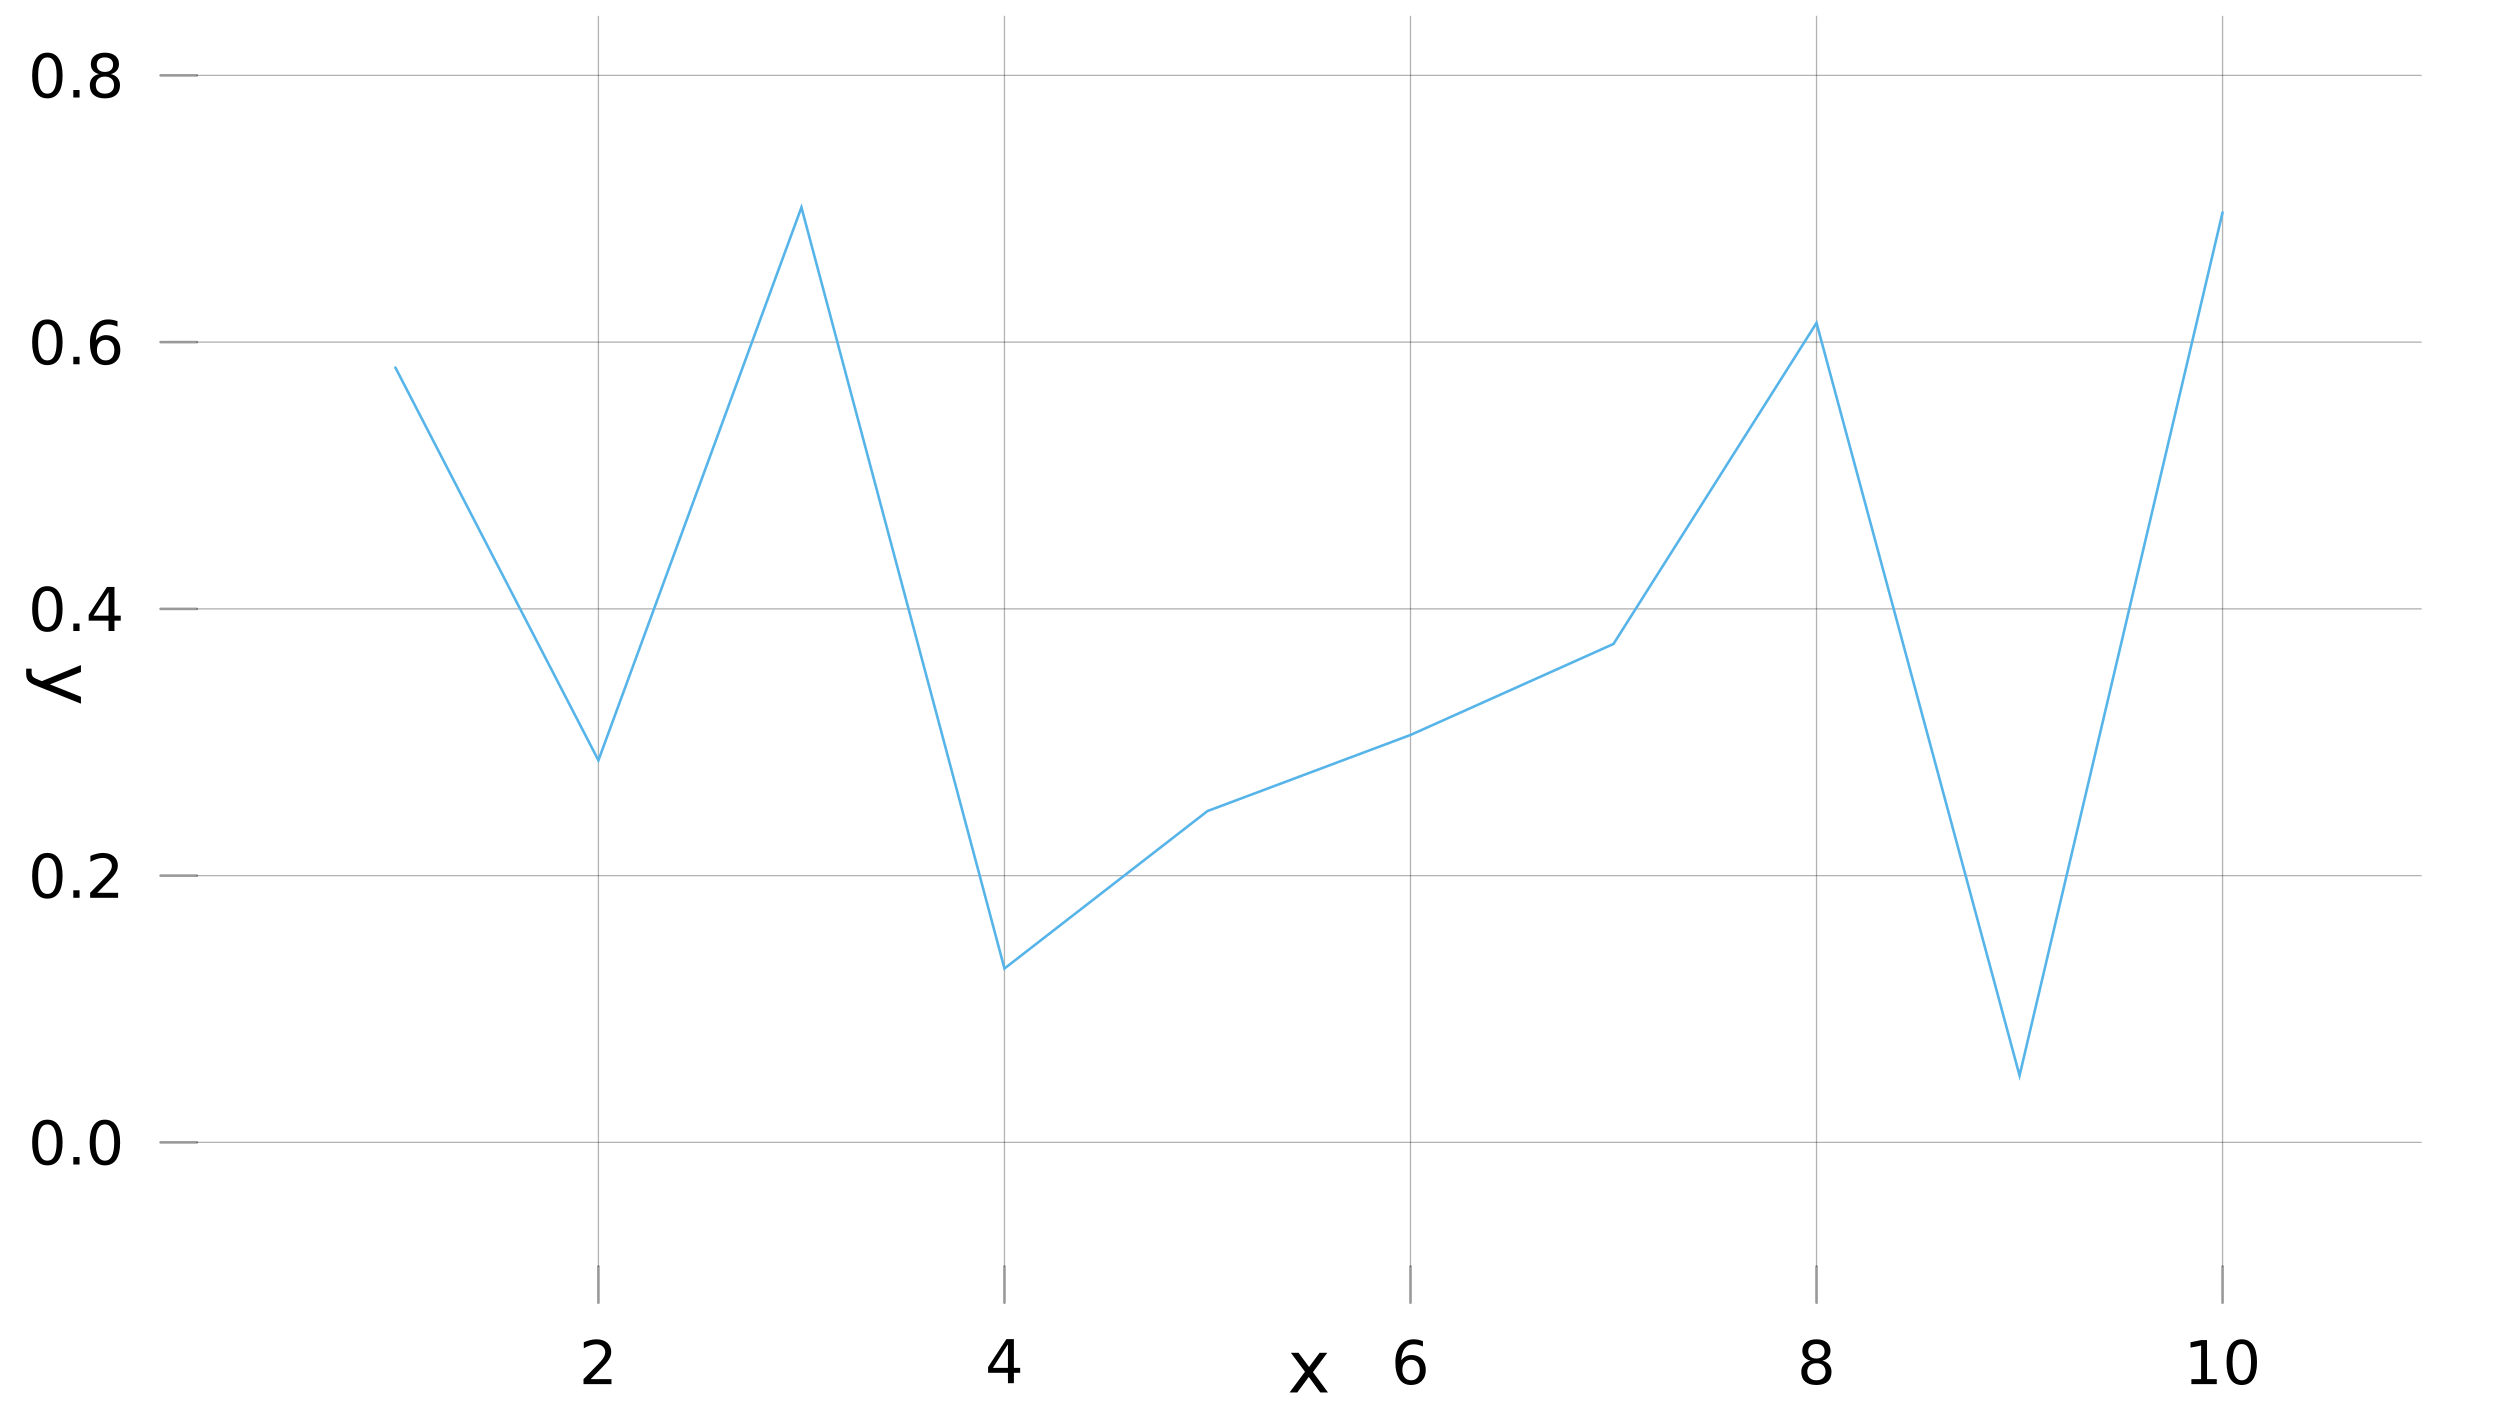
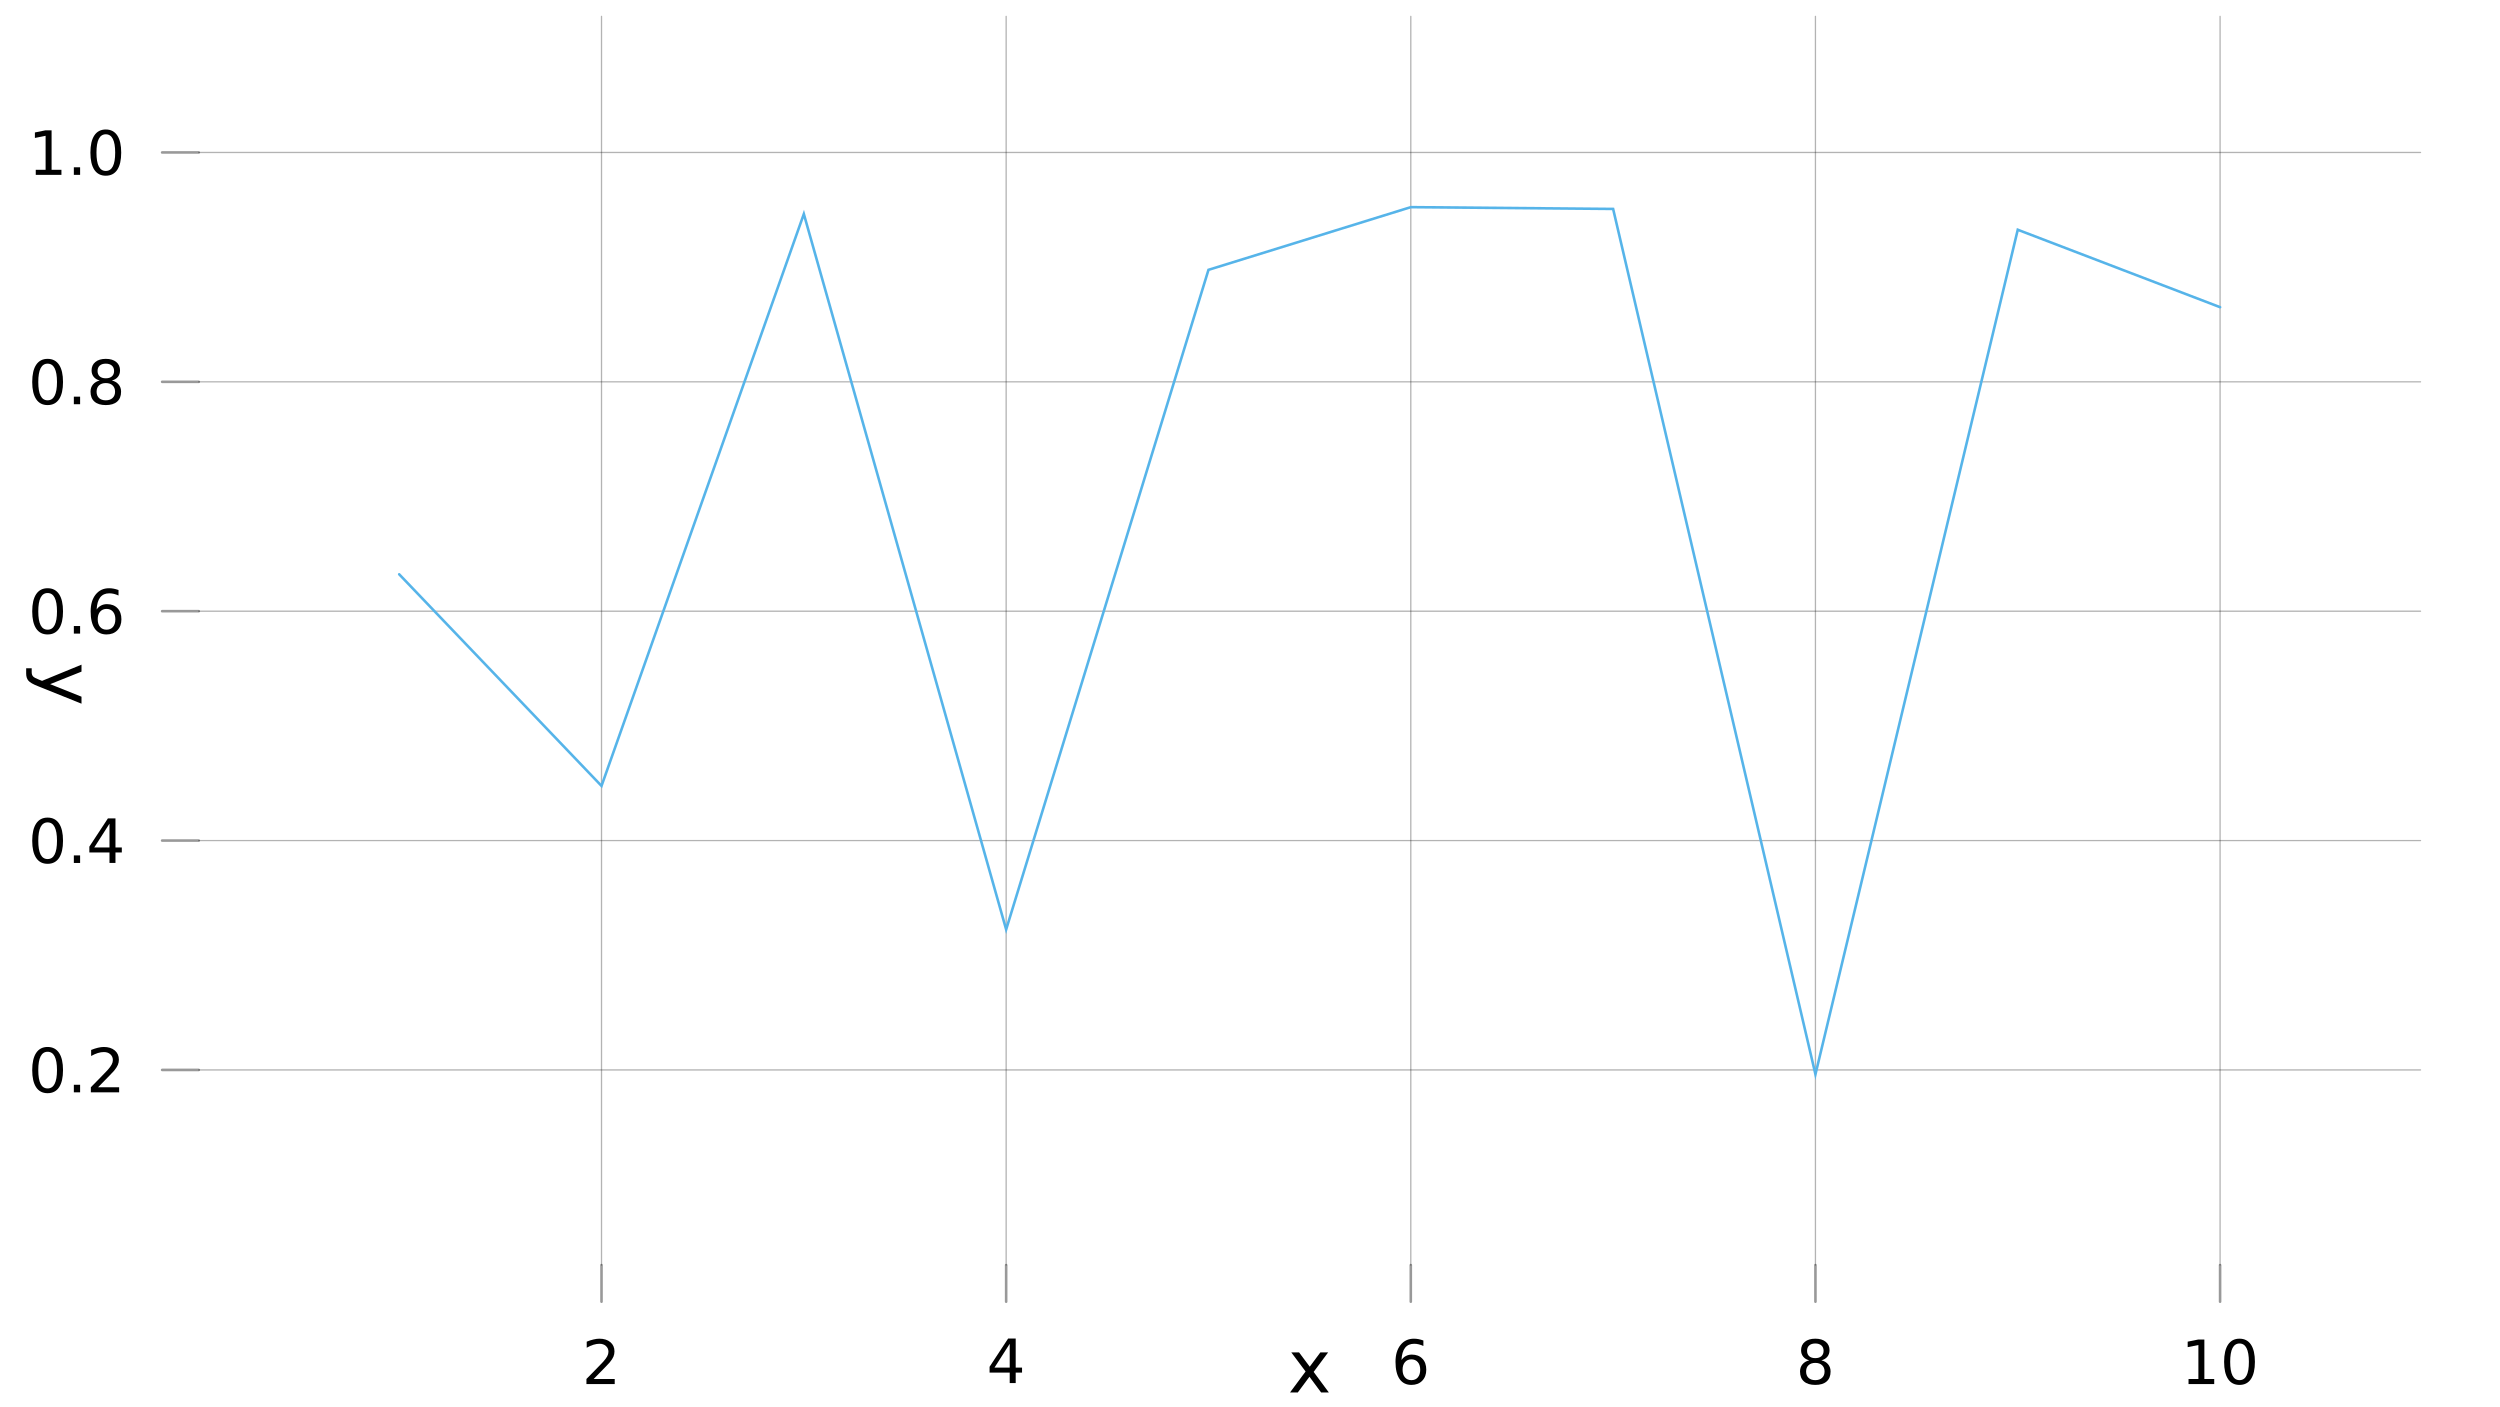
<svg xmlns="http://www.w3.org/2000/svg" xmlns:xlink="http://www.w3.org/1999/xlink" width="960pt" height="540pt" viewBox="0 0 960 540" version="1.1">
  <defs>
    <g>
      <symbol overflow="visible" id="glyph0-0">
-         <path style="stroke:none;" d="M 1.156 4.094 L 1.156 -16.359 L 12.75 -16.359 L 12.75 4.094 Z M 2.453 2.812 L 11.469 2.812 L 11.469 -15.062 L 2.453 -15.062 Z M 2.453 2.812 " />
+         <path style="stroke:none;" d="M 1.172 4.141 L 1.172 -16.547 L 12.906 -16.547 L 12.906 4.141 Z M 2.484 2.844 L 11.594 2.844 L 11.594 -15.234 L 2.484 -15.234 Z M 2.484 2.844 " />
      </symbol>
      <symbol overflow="visible" id="glyph0-1">
-         <path style="stroke:none;" d="M 4.453 -1.922 L 12.438 -1.922 L 12.438 0 L 1.703 0 L 1.703 -1.922 C 2.566 -2.828 3.75 -4.035 5.25 -5.547 C 6.75 -7.055 7.691 -8.031 8.078 -8.469 C 8.805 -9.289 9.316 -9.988 9.609 -10.562 C 9.898 -11.133 10.047 -11.695 10.047 -12.25 C 10.047 -13.145 9.727 -13.875 9.094 -14.438 C 8.469 -15.008 7.648 -15.297 6.641 -15.297 C 5.922 -15.297 5.16 -15.172 4.359 -14.922 C 3.566 -14.672 2.719 -14.289 1.812 -13.781 L 1.812 -16.094 C 2.727 -16.469 3.586 -16.75 4.391 -16.938 C 5.191 -17.125 5.926 -17.219 6.594 -17.219 C 8.344 -17.219 9.738 -16.781 10.781 -15.906 C 11.82 -15.031 12.344 -13.859 12.344 -12.391 C 12.344 -11.703 12.211 -11.047 11.953 -10.422 C 11.691 -9.797 11.219 -9.062 10.531 -8.219 C 10.344 -8 9.742 -7.363 8.734 -6.312 C 7.723 -5.27 6.297 -3.805 4.453 -1.922 Z M 4.453 -1.922 " />
+         <path style="stroke:none;" d="M 4.5 -1.953 L 12.578 -1.953 L 12.578 0 L 1.719 0 L 1.719 -1.953 C 2.594 -2.859 3.789 -4.078 5.312 -5.609 C 6.832 -7.141 7.785 -8.129 8.172 -8.578 C 8.91 -9.41 9.426 -10.113 9.719 -10.688 C 10.02 -11.258 10.172 -11.828 10.172 -12.391 C 10.172 -13.297 9.848 -14.035 9.203 -14.609 C 8.566 -15.18 7.738 -15.469 6.719 -15.469 C 5.988 -15.469 5.219 -15.344 4.406 -15.094 C 3.602 -14.844 2.742 -14.461 1.828 -13.953 L 1.828 -16.281 C 2.766 -16.656 3.633 -16.938 4.438 -17.125 C 5.25 -17.32 5.992 -17.422 6.672 -17.422 C 8.441 -17.422 9.852 -16.977 10.906 -16.094 C 11.957 -15.207 12.484 -14.02 12.484 -12.531 C 12.484 -11.832 12.352 -11.164 12.094 -10.531 C 11.832 -9.906 11.352 -9.164 10.656 -8.312 C 10.469 -8.082 9.859 -7.438 8.828 -6.375 C 7.805 -5.32 6.363 -3.848 4.5 -1.953 Z M 4.5 -1.953 " />
      </symbol>
      <symbol overflow="visible" id="glyph0-2">
-         <path style="stroke:none;" d="M 8.766 -14.922 L 2.984 -5.891 L 8.766 -5.891 Z M 8.172 -16.922 L 11.047 -16.922 L 11.047 -5.891 L 13.453 -5.891 L 13.453 -3.984 L 11.047 -3.984 L 11.047 0 L 8.766 0 L 8.766 -3.984 L 1.141 -3.984 L 1.141 -6.203 Z M 8.172 -16.922 " />
+         <path style="stroke:none;" d="M 8.875 -15.094 L 3.031 -5.953 L 8.875 -5.953 Z M 8.266 -17.109 L 11.172 -17.109 L 11.172 -5.953 L 13.609 -5.953 L 13.609 -4.031 L 11.172 -4.031 L 11.172 0 L 8.875 0 L 8.875 -4.031 L 1.141 -4.031 L 1.141 -6.266 Z M 8.266 -17.109 " />
      </symbol>
      <symbol overflow="visible" id="glyph0-3">
-         <path style="stroke:none;" d="M 7.656 -9.375 C 6.633 -9.375 5.82 -9.02 5.219 -8.312 C 4.613 -7.613 4.312 -6.648 4.312 -5.422 C 4.312 -4.211 4.613 -3.254 5.219 -2.547 C 5.82 -1.836 6.633 -1.484 7.656 -1.484 C 8.688 -1.484 9.5 -1.836 10.094 -2.547 C 10.695 -3.254 11 -4.211 11 -5.422 C 11 -6.648 10.695 -7.613 10.094 -8.312 C 9.5 -9.02 8.688 -9.375 7.656 -9.375 Z M 12.203 -16.547 L 12.203 -14.453 C 11.629 -14.723 11.047 -14.93 10.453 -15.078 C 9.867 -15.223 9.289 -15.297 8.719 -15.297 C 7.207 -15.297 6.051 -14.785 5.25 -13.766 C 4.457 -12.742 4.004 -11.203 3.891 -9.141 C 4.336 -9.797 4.895 -10.301 5.562 -10.656 C 6.238 -11.008 6.984 -11.188 7.797 -11.188 C 9.492 -11.188 10.832 -10.672 11.812 -9.641 C 12.801 -8.609 13.297 -7.203 13.297 -5.422 C 13.297 -3.691 12.781 -2.301 11.75 -1.25 C 10.727 -0.195 9.363 0.328 7.656 0.328 C 5.695 0.328 4.203 -0.422 3.172 -1.922 C 2.141 -3.422 1.625 -5.594 1.625 -8.438 C 1.625 -11.113 2.254 -13.242 3.516 -14.828 C 4.785 -16.422 6.492 -17.219 8.641 -17.219 C 9.211 -17.219 9.789 -17.16 10.375 -17.047 C 10.957 -16.93 11.566 -16.766 12.203 -16.547 Z M 12.203 -16.547 " />
+         <path style="stroke:none;" d="M 7.75 -9.484 C 6.707 -9.484 5.879 -9.125 5.266 -8.406 C 4.66 -7.695 4.359 -6.723 4.359 -5.484 C 4.359 -4.254 4.66 -3.281 5.266 -2.562 C 5.879 -1.852 6.707 -1.5 7.75 -1.5 C 8.789 -1.5 9.613 -1.852 10.219 -2.562 C 10.82 -3.281 11.125 -4.254 11.125 -5.484 C 11.125 -6.723 10.82 -7.695 10.219 -8.406 C 9.613 -9.125 8.789 -9.484 7.75 -9.484 Z M 12.344 -16.734 L 12.344 -14.625 C 11.758 -14.895 11.172 -15.102 10.578 -15.25 C 9.984 -15.395 9.398 -15.469 8.828 -15.469 C 7.297 -15.469 6.125 -14.953 5.312 -13.922 C 4.508 -12.891 4.051 -11.332 3.938 -9.25 C 4.395 -9.914 4.961 -10.426 5.641 -10.781 C 6.316 -11.133 7.066 -11.312 7.891 -11.312 C 9.609 -11.312 10.961 -10.789 11.953 -9.75 C 12.953 -8.707 13.453 -7.285 13.453 -5.484 C 13.453 -3.734 12.93 -2.328 11.891 -1.266 C 10.859 -0.203 9.477 0.328 7.75 0.328 C 5.77 0.328 4.254 -0.426 3.203 -1.938 C 2.16 -3.457 1.641 -5.656 1.641 -8.531 C 1.641 -11.238 2.281 -13.395 3.562 -15 C 4.844 -16.613 6.566 -17.422 8.734 -17.422 C 9.316 -17.422 9.898 -17.363 10.484 -17.25 C 11.078 -17.133 11.695 -16.961 12.344 -16.734 Z M 12.344 -16.734 " />
      </symbol>
      <symbol overflow="visible" id="glyph0-4">
-         <path style="stroke:none;" d="M 7.375 -8.031 C 6.289 -8.031 5.438 -7.738 4.812 -7.156 C 4.188 -6.57 3.875 -5.773 3.875 -4.766 C 3.875 -3.742 4.188 -2.941 4.812 -2.359 C 5.438 -1.773 6.289 -1.484 7.375 -1.484 C 8.457 -1.484 9.312 -1.773 9.938 -2.359 C 10.57 -2.941 10.891 -3.742 10.891 -4.766 C 10.891 -5.773 10.578 -6.57 9.953 -7.156 C 9.328 -7.738 8.469 -8.031 7.375 -8.031 Z M 5.094 -9 C 4.102 -9.25 3.332 -9.707 2.781 -10.375 C 2.238 -11.051 1.969 -11.875 1.969 -12.844 C 1.969 -14.188 2.445 -15.25 3.406 -16.031 C 4.375 -16.82 5.695 -17.219 7.375 -17.219 C 9.062 -17.219 10.383 -16.82 11.344 -16.031 C 12.301 -15.25 12.781 -14.188 12.781 -12.844 C 12.781 -11.875 12.504 -11.051 11.953 -10.375 C 11.41 -9.707 10.648 -9.25 9.672 -9 C 10.773 -8.75 11.633 -8.25 12.25 -7.5 C 12.863 -6.75 13.172 -5.836 13.172 -4.766 C 13.172 -3.117 12.672 -1.859 11.672 -0.984 C 10.672 -0.109 9.238 0.328 7.375 0.328 C 5.508 0.328 4.078 -0.109 3.078 -0.984 C 2.078 -1.859 1.578 -3.117 1.578 -4.766 C 1.578 -5.836 1.883 -6.75 2.5 -7.5 C 3.125 -8.25 3.988 -8.75 5.094 -9 Z M 4.25 -12.625 C 4.25 -11.75 4.52 -11.062 5.062 -10.562 C 5.613 -10.07 6.383 -9.828 7.375 -9.828 C 8.352 -9.828 9.117 -10.07 9.672 -10.562 C 10.234 -11.062 10.516 -11.75 10.516 -12.625 C 10.516 -13.5 10.234 -14.18 9.672 -14.672 C 9.117 -15.16 8.352 -15.406 7.375 -15.406 C 6.383 -15.406 5.613 -15.16 5.062 -14.672 C 4.52 -14.18 4.25 -13.5 4.25 -12.625 Z M 4.25 -12.625 " />
+         <path style="stroke:none;" d="M 7.453 -8.125 C 6.359 -8.125 5.492 -7.828 4.859 -7.234 C 4.234 -6.648 3.922 -5.844 3.922 -4.812 C 3.922 -3.781 4.234 -2.969 4.859 -2.375 C 5.492 -1.789 6.359 -1.5 7.453 -1.5 C 8.555 -1.5 9.426 -1.797 10.062 -2.391 C 10.695 -2.984 11.016 -3.789 11.016 -4.812 C 11.016 -5.844 10.695 -6.648 10.062 -7.234 C 9.438 -7.828 8.566 -8.125 7.453 -8.125 Z M 5.141 -9.109 C 4.148 -9.359 3.379 -9.82 2.828 -10.5 C 2.273 -11.176 2 -12.004 2 -12.984 C 2 -14.348 2.484 -15.426 3.453 -16.219 C 4.43 -17.02 5.766 -17.422 7.453 -17.422 C 9.16 -17.422 10.5 -17.02 11.469 -16.219 C 12.438 -15.426 12.922 -14.348 12.922 -12.984 C 12.922 -12.004 12.645 -11.176 12.094 -10.5 C 11.539 -9.82 10.77 -9.359 9.781 -9.109 C 10.895 -8.848 11.766 -8.336 12.391 -7.578 C 13.016 -6.828 13.328 -5.906 13.328 -4.812 C 13.328 -3.156 12.82 -1.883 11.812 -1 C 10.801 -0.113 9.348 0.328 7.453 0.328 C 5.566 0.328 4.117 -0.113 3.109 -1 C 2.098 -1.883 1.594 -3.156 1.594 -4.812 C 1.594 -5.906 1.906 -6.828 2.531 -7.578 C 3.156 -8.336 4.023 -8.848 5.141 -9.109 Z M 4.297 -12.766 C 4.297 -11.879 4.57 -11.188 5.125 -10.688 C 5.676 -10.195 6.453 -9.953 7.453 -9.953 C 8.453 -9.953 9.234 -10.195 9.797 -10.688 C 10.359 -11.188 10.641 -11.879 10.641 -12.766 C 10.641 -13.648 10.359 -14.336 9.797 -14.828 C 9.234 -15.328 8.453 -15.578 7.453 -15.578 C 6.453 -15.578 5.676 -15.328 5.125 -14.828 C 4.57 -14.336 4.297 -13.648 4.297 -12.766 Z M 4.297 -12.766 " />
      </symbol>
      <symbol overflow="visible" id="glyph0-5">
-         <path style="stroke:none;" d="M 2.875 -1.922 L 6.609 -1.922 L 6.609 -14.828 L 2.547 -14.016 L 2.547 -16.094 L 6.594 -16.922 L 8.875 -16.922 L 8.875 -1.922 L 12.625 -1.922 L 12.625 0 L 2.875 0 Z M 2.875 -1.922 " />
+         <path style="stroke:none;" d="M 2.906 -1.953 L 6.688 -1.953 L 6.688 -15 L 2.578 -14.172 L 2.578 -16.281 L 6.672 -17.109 L 8.984 -17.109 L 8.984 -1.953 L 12.766 -1.953 L 12.766 0 L 2.906 0 Z M 2.906 -1.953 " />
      </symbol>
      <symbol overflow="visible" id="glyph0-6">
-         <path style="stroke:none;" d="M 7.375 -15.406 C 6.195 -15.406 5.312 -14.828 4.719 -13.672 C 4.125 -12.516 3.828 -10.77 3.828 -8.438 C 3.828 -6.125 4.125 -4.383 4.719 -3.219 C 5.312 -2.062 6.195 -1.484 7.375 -1.484 C 8.562 -1.484 9.453 -2.062 10.047 -3.219 C 10.641 -4.383 10.938 -6.125 10.938 -8.438 C 10.938 -10.77 10.641 -12.516 10.047 -13.672 C 9.453 -14.828 8.562 -15.406 7.375 -15.406 Z M 7.375 -17.219 C 9.27 -17.219 10.719 -16.469 11.719 -14.969 C 12.719 -13.469 13.219 -11.289 13.219 -8.438 C 13.219 -5.594 12.719 -3.422 11.719 -1.922 C 10.719 -0.422 9.27 0.328 7.375 0.328 C 5.477 0.328 4.031 -0.422 3.031 -1.922 C 2.031 -3.422 1.531 -5.594 1.531 -8.438 C 1.531 -11.289 2.031 -13.469 3.031 -14.969 C 4.031 -16.469 5.477 -17.219 7.375 -17.219 Z M 7.375 -17.219 " />
+         <path style="stroke:none;" d="M 7.453 -15.578 C 6.266 -15.578 5.367 -14.988 4.766 -13.812 C 4.172 -12.645 3.875 -10.883 3.875 -8.531 C 3.875 -6.188 4.172 -4.426 4.766 -3.25 C 5.367 -2.082 6.266 -1.5 7.453 -1.5 C 8.66 -1.5 9.562 -2.082 10.156 -3.25 C 10.758 -4.426 11.062 -6.188 11.062 -8.531 C 11.062 -10.883 10.758 -12.645 10.156 -13.812 C 9.562 -14.988 8.66 -15.578 7.453 -15.578 Z M 7.453 -17.422 C 9.379 -17.422 10.848 -16.66 11.859 -15.141 C 12.867 -13.629 13.375 -11.426 13.375 -8.531 C 13.375 -5.656 12.867 -3.457 11.859 -1.938 C 10.848 -0.426 9.379 0.328 7.453 0.328 C 5.535 0.328 4.07 -0.426 3.062 -1.938 C 2.051 -3.457 1.547 -5.656 1.547 -8.531 C 1.547 -11.426 2.051 -13.629 3.062 -15.141 C 4.07 -16.66 5.535 -17.422 7.453 -17.422 Z M 7.453 -17.422 " />
      </symbol>
      <symbol overflow="visible" id="glyph0-7">
-         <path style="stroke:none;" d="M 2.484 -2.875 L 4.875 -2.875 L 4.875 0 L 2.484 0 Z M 2.484 -2.875 " />
+         <path style="stroke:none;" d="M 2.516 -2.906 L 4.922 -2.906 L 4.922 0 L 2.516 0 Z M 2.516 -2.906 " />
      </symbol>
      <symbol overflow="visible" id="glyph1-0">
-         <path style="stroke:none;" d="M 1.391 4.922 L 1.391 -19.625 L 15.312 -19.625 L 15.312 4.922 Z M 2.953 3.375 L 13.766 3.375 L 13.766 -18.062 L 2.953 -18.062 Z M 2.953 3.375 " />
+         <path style="stroke:none;" d="M 1.406 4.984 L 1.406 -19.859 L 15.484 -19.859 L 15.484 4.984 Z M 2.984 3.406 L 13.906 3.406 L 13.906 -18.266 L 2.984 -18.266 Z M 2.984 3.406 " />
      </symbol>
      <symbol overflow="visible" id="glyph1-1">
-         <path style="stroke:none;" d="M 15.281 -15.234 L 9.781 -7.812 L 15.562 0 L 12.609 0 L 8.188 -5.984 L 3.75 0 L 0.797 0 L 6.719 -7.969 L 1.312 -15.234 L 4.25 -15.234 L 8.297 -9.797 L 12.328 -15.234 Z M 15.281 -15.234 " />
+         <path style="stroke:none;" d="M 15.453 -15.391 L 9.891 -7.906 L 15.734 0 L 12.766 0 L 8.281 -6.047 L 3.797 0 L 0.812 0 L 6.797 -8.062 L 1.312 -15.391 L 4.297 -15.391 L 8.391 -9.906 L 12.469 -15.391 Z M 15.453 -15.391 " />
      </symbol>
      <symbol overflow="visible" id="glyph2-0">
-         <path style="stroke:none;" d="M -4.922 1.391 L 19.625 1.391 L 19.625 15.312 L -4.922 15.312 Z M -3.375 2.953 L -3.375 13.766 L 18.062 13.766 L 18.062 2.953 Z M -3.375 2.953 " />
+         <path style="stroke:none;" d="M -4.984 1.406 L 19.859 1.406 L 19.859 15.484 L -4.984 15.484 Z M -3.406 2.984 L -3.406 13.906 L 18.266 13.906 L 18.266 2.984 Z M -3.406 2.984 " />
      </symbol>
      <symbol overflow="visible" id="glyph2-1">
-         <path style="stroke:none;" d="M -1.406 8.953 C -3.227 8.254 -4.414 7.566 -4.969 6.891 C -5.52 6.223 -5.797 5.328 -5.797 4.203 L -5.797 2.203 L -3.703 2.203 L -3.703 3.672 C -3.703 4.359 -3.535 4.891 -3.203 5.266 C -2.879 5.648 -2.109 6.078 -0.891 6.547 L 0.25 6.984 L 15.234 0.828 L 15.234 3.484 L 3.312 8.234 L 15.234 13 L 15.234 15.656 Z M -1.406 8.953 " />
+         <path style="stroke:none;" d="M -1.438 9.062 C -3.258 8.344 -4.453 7.645 -5.016 6.969 C -5.578 6.289 -5.859 5.383 -5.859 4.25 L -5.859 2.234 L -3.734 2.234 L -3.734 3.719 C -3.734 4.406 -3.566 4.941 -3.234 5.328 C -2.91 5.711 -2.133 6.141 -0.906 6.609 L 0.25 7.062 L 15.391 0.844 L 15.391 3.516 L 3.359 8.328 L 15.391 13.141 L 15.391 15.828 Z M -1.438 9.062 " />
      </symbol>
    </g>
  </defs>
  <g id="surface1">
    <rect x="0" y="0" width="960" height="540" style="fill:rgb(100%,100%,100%);fill-opacity:1;stroke:none;" />
    <g style="fill:rgb(0%,0%,0%);fill-opacity:1;">
-       <use xlink:href="#glyph0-1" x="222.367" y="531.512" />
+       <use xlink:href="#glyph0-1" x="223.473" y="531.477" />
    </g>
    <g style="fill:rgb(0%,0%,0%);fill-opacity:1;">
-       <use xlink:href="#glyph0-2" x="378.285" y="531.152" />
+       <use xlink:href="#glyph0-2" x="378.855" y="531.109" />
    </g>
    <g style="fill:rgb(0%,0%,0%);fill-opacity:1;">
-       <use xlink:href="#glyph0-3" x="534.203" y="531.512" />
+       <use xlink:href="#glyph0-3" x="534.234" y="531.477" />
    </g>
    <g style="fill:rgb(0%,0%,0%);fill-opacity:1;">
-       <use xlink:href="#glyph0-4" x="690.121" y="531.512" />
+       <use xlink:href="#glyph0-4" x="689.617" y="531.477" />
    </g>
    <g style="fill:rgb(0%,0%,0%);fill-opacity:1;">
-       <use xlink:href="#glyph0-5" x="838.617" y="531.512" />
+       <use xlink:href="#glyph0-5" x="837.492" y="531.477" />
    </g>
    <g style="fill:rgb(0%,0%,0%);fill-opacity:1;">
-       <use xlink:href="#glyph0-6" x="853.465" y="531.512" />
+       <use xlink:href="#glyph0-6" x="852.512" y="531.477" />
    </g>
    <g style="fill:rgb(0%,0%,0%);fill-opacity:1;">
-       <use xlink:href="#glyph0-6" x="10.816" y="447.176" />
+       <use xlink:href="#glyph0-6" x="10.824" y="419.457" />
    </g>
    <g style="fill:rgb(0%,0%,0%);fill-opacity:1;">
-       <use xlink:href="#glyph0-7" x="25.668" y="447.176" />
+       <use xlink:href="#glyph0-7" x="25.84" y="419.457" />
    </g>
    <g style="fill:rgb(0%,0%,0%);fill-opacity:1;">
-       <use xlink:href="#glyph0-6" x="32.91" y="447.176" />
+       <use xlink:href="#glyph0-1" x="33.168" y="419.457" />
    </g>
    <g style="fill:rgb(0%,0%,0%);fill-opacity:1;">
-       <use xlink:href="#glyph0-6" x="10.816" y="344.746" />
+       <use xlink:href="#glyph0-6" x="10.824" y="331.379" />
    </g>
    <g style="fill:rgb(0%,0%,0%);fill-opacity:1;">
-       <use xlink:href="#glyph0-7" x="25.668" y="344.746" />
+       <use xlink:href="#glyph0-7" x="25.84" y="331.379" />
    </g>
    <g style="fill:rgb(0%,0%,0%);fill-opacity:1;">
-       <use xlink:href="#glyph0-1" x="32.91" y="344.746" />
+       <use xlink:href="#glyph0-2" x="33.168" y="331.379" />
    </g>
    <g style="fill:rgb(0%,0%,0%);fill-opacity:1;">
-       <use xlink:href="#glyph0-6" x="10.816" y="242.312" />
+       <use xlink:href="#glyph0-6" x="10.824" y="243.301" />
    </g>
    <g style="fill:rgb(0%,0%,0%);fill-opacity:1;">
-       <use xlink:href="#glyph0-7" x="25.668" y="242.312" />
+       <use xlink:href="#glyph0-7" x="25.84" y="243.301" />
    </g>
    <g style="fill:rgb(0%,0%,0%);fill-opacity:1;">
-       <use xlink:href="#glyph0-2" x="32.91" y="242.312" />
+       <use xlink:href="#glyph0-3" x="33.168" y="243.301" />
    </g>
    <g style="fill:rgb(0%,0%,0%);fill-opacity:1;">
-       <use xlink:href="#glyph0-6" x="10.816" y="139.879" />
+       <use xlink:href="#glyph0-6" x="10.824" y="155.223" />
    </g>
    <g style="fill:rgb(0%,0%,0%);fill-opacity:1;">
-       <use xlink:href="#glyph0-7" x="25.668" y="139.879" />
+       <use xlink:href="#glyph0-7" x="25.84" y="155.223" />
    </g>
    <g style="fill:rgb(0%,0%,0%);fill-opacity:1;">
-       <use xlink:href="#glyph0-3" x="32.91" y="139.879" />
+       <use xlink:href="#glyph0-4" x="33.168" y="155.223" />
    </g>
    <g style="fill:rgb(0%,0%,0%);fill-opacity:1;">
-       <use xlink:href="#glyph0-6" x="10.816" y="37.445" />
+       <use xlink:href="#glyph0-5" x="10.824" y="67.145" />
    </g>
    <g style="fill:rgb(0%,0%,0%);fill-opacity:1;">
-       <use xlink:href="#glyph0-7" x="25.668" y="37.445" />
+       <use xlink:href="#glyph0-7" x="25.84" y="67.145" />
    </g>
    <g style="fill:rgb(0%,0%,0%);fill-opacity:1;">
-       <use xlink:href="#glyph0-4" x="32.91" y="37.445" />
+       <use xlink:href="#glyph0-6" x="33.168" y="67.145" />
    </g>
    <g style="fill:rgb(0%,0%,0%);fill-opacity:1;">
-       <use xlink:href="#glyph1-1" x="494.391" y="534.715" />
+       <use xlink:href="#glyph1-1" x="494.547" y="534.715" />
    </g>
    <g style="fill:rgb(0%,0%,0%);fill-opacity:1;">
-       <use xlink:href="#glyph2-1" x="15.844" y="254.566" />
+       <use xlink:href="#glyph2-1" x="15.906" y="254.387" />
    </g>
-     <path style="fill:none;stroke-width:0.5;stroke-linecap:round;stroke-linejoin:miter;stroke:rgb(0%,0%,0%);stroke-opacity:0.3;stroke-miterlimit:10;" d="M 229.789 486.348 L 229.789 6.285 " />
-     <path style="fill:none;stroke-width:0.5;stroke-linecap:round;stroke-linejoin:miter;stroke:rgb(0%,0%,0%);stroke-opacity:0.3;stroke-miterlimit:10;" d="M 385.711 486.348 L 385.711 6.285 " />
-     <path style="fill:none;stroke-width:0.5;stroke-linecap:round;stroke-linejoin:miter;stroke:rgb(0%,0%,0%);stroke-opacity:0.3;stroke-miterlimit:10;" d="M 541.629 486.348 L 541.629 6.285 " />
-     <path style="fill:none;stroke-width:0.5;stroke-linecap:round;stroke-linejoin:miter;stroke:rgb(0%,0%,0%);stroke-opacity:0.3;stroke-miterlimit:10;" d="M 697.547 486.348 L 697.547 6.285 " />
-     <path style="fill:none;stroke-width:0.5;stroke-linecap:round;stroke-linejoin:miter;stroke:rgb(0%,0%,0%);stroke-opacity:0.3;stroke-miterlimit:10;" d="M 853.465 486.348 L 853.465 6.285 " />
-     <path style="fill:none;stroke-width:0.5;stroke-linecap:round;stroke-linejoin:miter;stroke:rgb(0%,0%,0%);stroke-opacity:0.3;stroke-miterlimit:10;" d="M 75.578 438.672 L 929.719 438.672 " />
-     <path style="fill:none;stroke-width:0.5;stroke-linecap:round;stroke-linejoin:miter;stroke:rgb(0%,0%,0%);stroke-opacity:0.3;stroke-miterlimit:10;" d="M 75.578 336.242 L 929.719 336.242 " />
-     <path style="fill:none;stroke-width:0.5;stroke-linecap:round;stroke-linejoin:miter;stroke:rgb(0%,0%,0%);stroke-opacity:0.3;stroke-miterlimit:10;" d="M 75.578 233.809 L 929.719 233.809 " />
-     <path style="fill:none;stroke-width:0.5;stroke-linecap:round;stroke-linejoin:miter;stroke:rgb(0%,0%,0%);stroke-opacity:0.3;stroke-miterlimit:10;" d="M 75.578 131.375 L 929.719 131.375 " />
-     <path style="fill:none;stroke-width:0.5;stroke-linecap:round;stroke-linejoin:miter;stroke:rgb(0%,0%,0%);stroke-opacity:0.3;stroke-miterlimit:10;" d="M 75.578 28.941 L 929.719 28.941 " />
-     <path style="fill:none;stroke-width:1;stroke-linecap:round;stroke-linejoin:miter;stroke:rgb(0%,0%,0%);stroke-opacity:0.4;stroke-miterlimit:10;" d="M 229.789 500.246 L 229.789 486.348 " />
-     <path style="fill:none;stroke-width:1;stroke-linecap:round;stroke-linejoin:miter;stroke:rgb(0%,0%,0%);stroke-opacity:0.4;stroke-miterlimit:10;" d="M 385.711 500.246 L 385.711 486.348 " />
-     <path style="fill:none;stroke-width:1;stroke-linecap:round;stroke-linejoin:miter;stroke:rgb(0%,0%,0%);stroke-opacity:0.4;stroke-miterlimit:10;" d="M 541.629 500.246 L 541.629 486.348 " />
-     <path style="fill:none;stroke-width:1;stroke-linecap:round;stroke-linejoin:miter;stroke:rgb(0%,0%,0%);stroke-opacity:0.4;stroke-miterlimit:10;" d="M 697.547 500.246 L 697.547 486.348 " />
-     <path style="fill:none;stroke-width:1;stroke-linecap:round;stroke-linejoin:miter;stroke:rgb(0%,0%,0%);stroke-opacity:0.4;stroke-miterlimit:10;" d="M 853.465 500.246 L 853.465 486.348 " />
-     <path style="fill:none;stroke-width:1;stroke-linecap:round;stroke-linejoin:miter;stroke:rgb(0%,0%,0%);stroke-opacity:0.4;stroke-miterlimit:10;" d="M 61.672 438.672 L 75.578 438.672 " />
-     <path style="fill:none;stroke-width:1;stroke-linecap:round;stroke-linejoin:miter;stroke:rgb(0%,0%,0%);stroke-opacity:0.4;stroke-miterlimit:10;" d="M 61.672 336.242 L 75.578 336.242 " />
-     <path style="fill:none;stroke-width:1;stroke-linecap:round;stroke-linejoin:miter;stroke:rgb(0%,0%,0%);stroke-opacity:0.4;stroke-miterlimit:10;" d="M 61.672 233.809 L 75.578 233.809 " />
-     <path style="fill:none;stroke-width:1;stroke-linecap:round;stroke-linejoin:miter;stroke:rgb(0%,0%,0%);stroke-opacity:0.4;stroke-miterlimit:10;" d="M 61.672 131.375 L 75.578 131.375 " />
-     <path style="fill:none;stroke-width:1;stroke-linecap:round;stroke-linejoin:miter;stroke:rgb(0%,0%,0%);stroke-opacity:0.4;stroke-miterlimit:10;" d="M 61.672 28.941 L 75.578 28.941 " />
-     <path style="fill:none;stroke-width:1;stroke-linecap:round;stroke-linejoin:miter;stroke:rgb(33.725%,70.588%,91.373%);stroke-opacity:1;stroke-miterlimit:10;" d="M 151.832 141.148 L 229.789 291.973 L 307.75 79.629 L 385.711 371.906 L 463.668 311.445 L 541.629 282.223 L 619.586 247.266 L 697.547 124.012 L 775.508 413.004 L 853.465 81.578 " />
+     <path style="fill:none;stroke-width:0.5;stroke-linecap:round;stroke-linejoin:miter;stroke:rgb(0%,0%,0%);stroke-opacity:0.3;stroke-miterlimit:10;" d="M 230.98 485.797 L 230.98 6.285 " />
+     <path style="fill:none;stroke-width:0.5;stroke-linecap:round;stroke-linejoin:miter;stroke:rgb(0%,0%,0%);stroke-opacity:0.3;stroke-miterlimit:10;" d="M 386.363 485.797 L 386.363 6.285 " />
+     <path style="fill:none;stroke-width:0.5;stroke-linecap:round;stroke-linejoin:miter;stroke:rgb(0%,0%,0%);stroke-opacity:0.3;stroke-miterlimit:10;" d="M 541.746 485.797 L 541.746 6.285 " />
+     <path style="fill:none;stroke-width:0.5;stroke-linecap:round;stroke-linejoin:miter;stroke:rgb(0%,0%,0%);stroke-opacity:0.3;stroke-miterlimit:10;" d="M 697.129 485.797 L 697.129 6.285 " />
+     <path style="fill:none;stroke-width:0.5;stroke-linecap:round;stroke-linejoin:miter;stroke:rgb(0%,0%,0%);stroke-opacity:0.3;stroke-miterlimit:10;" d="M 852.512 485.797 L 852.512 6.285 " />
+     <path style="fill:none;stroke-width:0.5;stroke-linecap:round;stroke-linejoin:miter;stroke:rgb(0%,0%,0%);stroke-opacity:0.3;stroke-miterlimit:10;" d="M 76.32 410.855 L 929.48 410.855 " />
+     <path style="fill:none;stroke-width:0.5;stroke-linecap:round;stroke-linejoin:miter;stroke:rgb(0%,0%,0%);stroke-opacity:0.3;stroke-miterlimit:10;" d="M 76.32 322.777 L 929.48 322.777 " />
+     <path style="fill:none;stroke-width:0.5;stroke-linecap:round;stroke-linejoin:miter;stroke:rgb(0%,0%,0%);stroke-opacity:0.3;stroke-miterlimit:10;" d="M 76.32 234.699 L 929.48 234.699 " />
+     <path style="fill:none;stroke-width:0.5;stroke-linecap:round;stroke-linejoin:miter;stroke:rgb(0%,0%,0%);stroke-opacity:0.3;stroke-miterlimit:10;" d="M 76.32 146.621 L 929.48 146.621 " />
+     <path style="fill:none;stroke-width:0.5;stroke-linecap:round;stroke-linejoin:miter;stroke:rgb(0%,0%,0%);stroke-opacity:0.3;stroke-miterlimit:10;" d="M 76.32 58.547 L 929.48 58.547 " />
+     <path style="fill:none;stroke-width:1;stroke-linecap:round;stroke-linejoin:miter;stroke:rgb(0%,0%,0%);stroke-opacity:0.4;stroke-miterlimit:10;" d="M 230.98 499.855 L 230.98 485.797 " />
+     <path style="fill:none;stroke-width:1;stroke-linecap:round;stroke-linejoin:miter;stroke:rgb(0%,0%,0%);stroke-opacity:0.4;stroke-miterlimit:10;" d="M 386.363 499.855 L 386.363 485.797 " />
+     <path style="fill:none;stroke-width:1;stroke-linecap:round;stroke-linejoin:miter;stroke:rgb(0%,0%,0%);stroke-opacity:0.4;stroke-miterlimit:10;" d="M 541.746 499.855 L 541.746 485.797 " />
+     <path style="fill:none;stroke-width:1;stroke-linecap:round;stroke-linejoin:miter;stroke:rgb(0%,0%,0%);stroke-opacity:0.4;stroke-miterlimit:10;" d="M 697.129 499.855 L 697.129 485.797 " />
+     <path style="fill:none;stroke-width:1;stroke-linecap:round;stroke-linejoin:miter;stroke:rgb(0%,0%,0%);stroke-opacity:0.4;stroke-miterlimit:10;" d="M 852.512 499.855 L 852.512 485.797 " />
+     <path style="fill:none;stroke-width:1;stroke-linecap:round;stroke-linejoin:miter;stroke:rgb(0%,0%,0%);stroke-opacity:0.4;stroke-miterlimit:10;" d="M 62.254 410.855 L 76.32 410.855 " />
+     <path style="fill:none;stroke-width:1;stroke-linecap:round;stroke-linejoin:miter;stroke:rgb(0%,0%,0%);stroke-opacity:0.4;stroke-miterlimit:10;" d="M 62.254 322.777 L 76.32 322.777 " />
+     <path style="fill:none;stroke-width:1;stroke-linecap:round;stroke-linejoin:miter;stroke:rgb(0%,0%,0%);stroke-opacity:0.4;stroke-miterlimit:10;" d="M 62.254 234.699 L 76.32 234.699 " />
+     <path style="fill:none;stroke-width:1;stroke-linecap:round;stroke-linejoin:miter;stroke:rgb(0%,0%,0%);stroke-opacity:0.4;stroke-miterlimit:10;" d="M 62.254 146.621 L 76.32 146.621 " />
+     <path style="fill:none;stroke-width:1;stroke-linecap:round;stroke-linejoin:miter;stroke:rgb(0%,0%,0%);stroke-opacity:0.4;stroke-miterlimit:10;" d="M 62.254 58.547 L 76.32 58.547 " />
+     <path style="fill:none;stroke-width:1;stroke-linecap:round;stroke-linejoin:miter;stroke:rgb(33.725%,70.588%,91.373%);stroke-opacity:1;stroke-miterlimit:10;" d="M 153.289 220.531 L 230.98 301.797 L 308.672 82.172 L 386.363 356.926 L 464.055 103.617 L 541.746 79.543 L 619.438 80.23 L 697.129 412.539 L 774.82 88.227 L 852.512 117.961 " />
  </g>
</svg>
